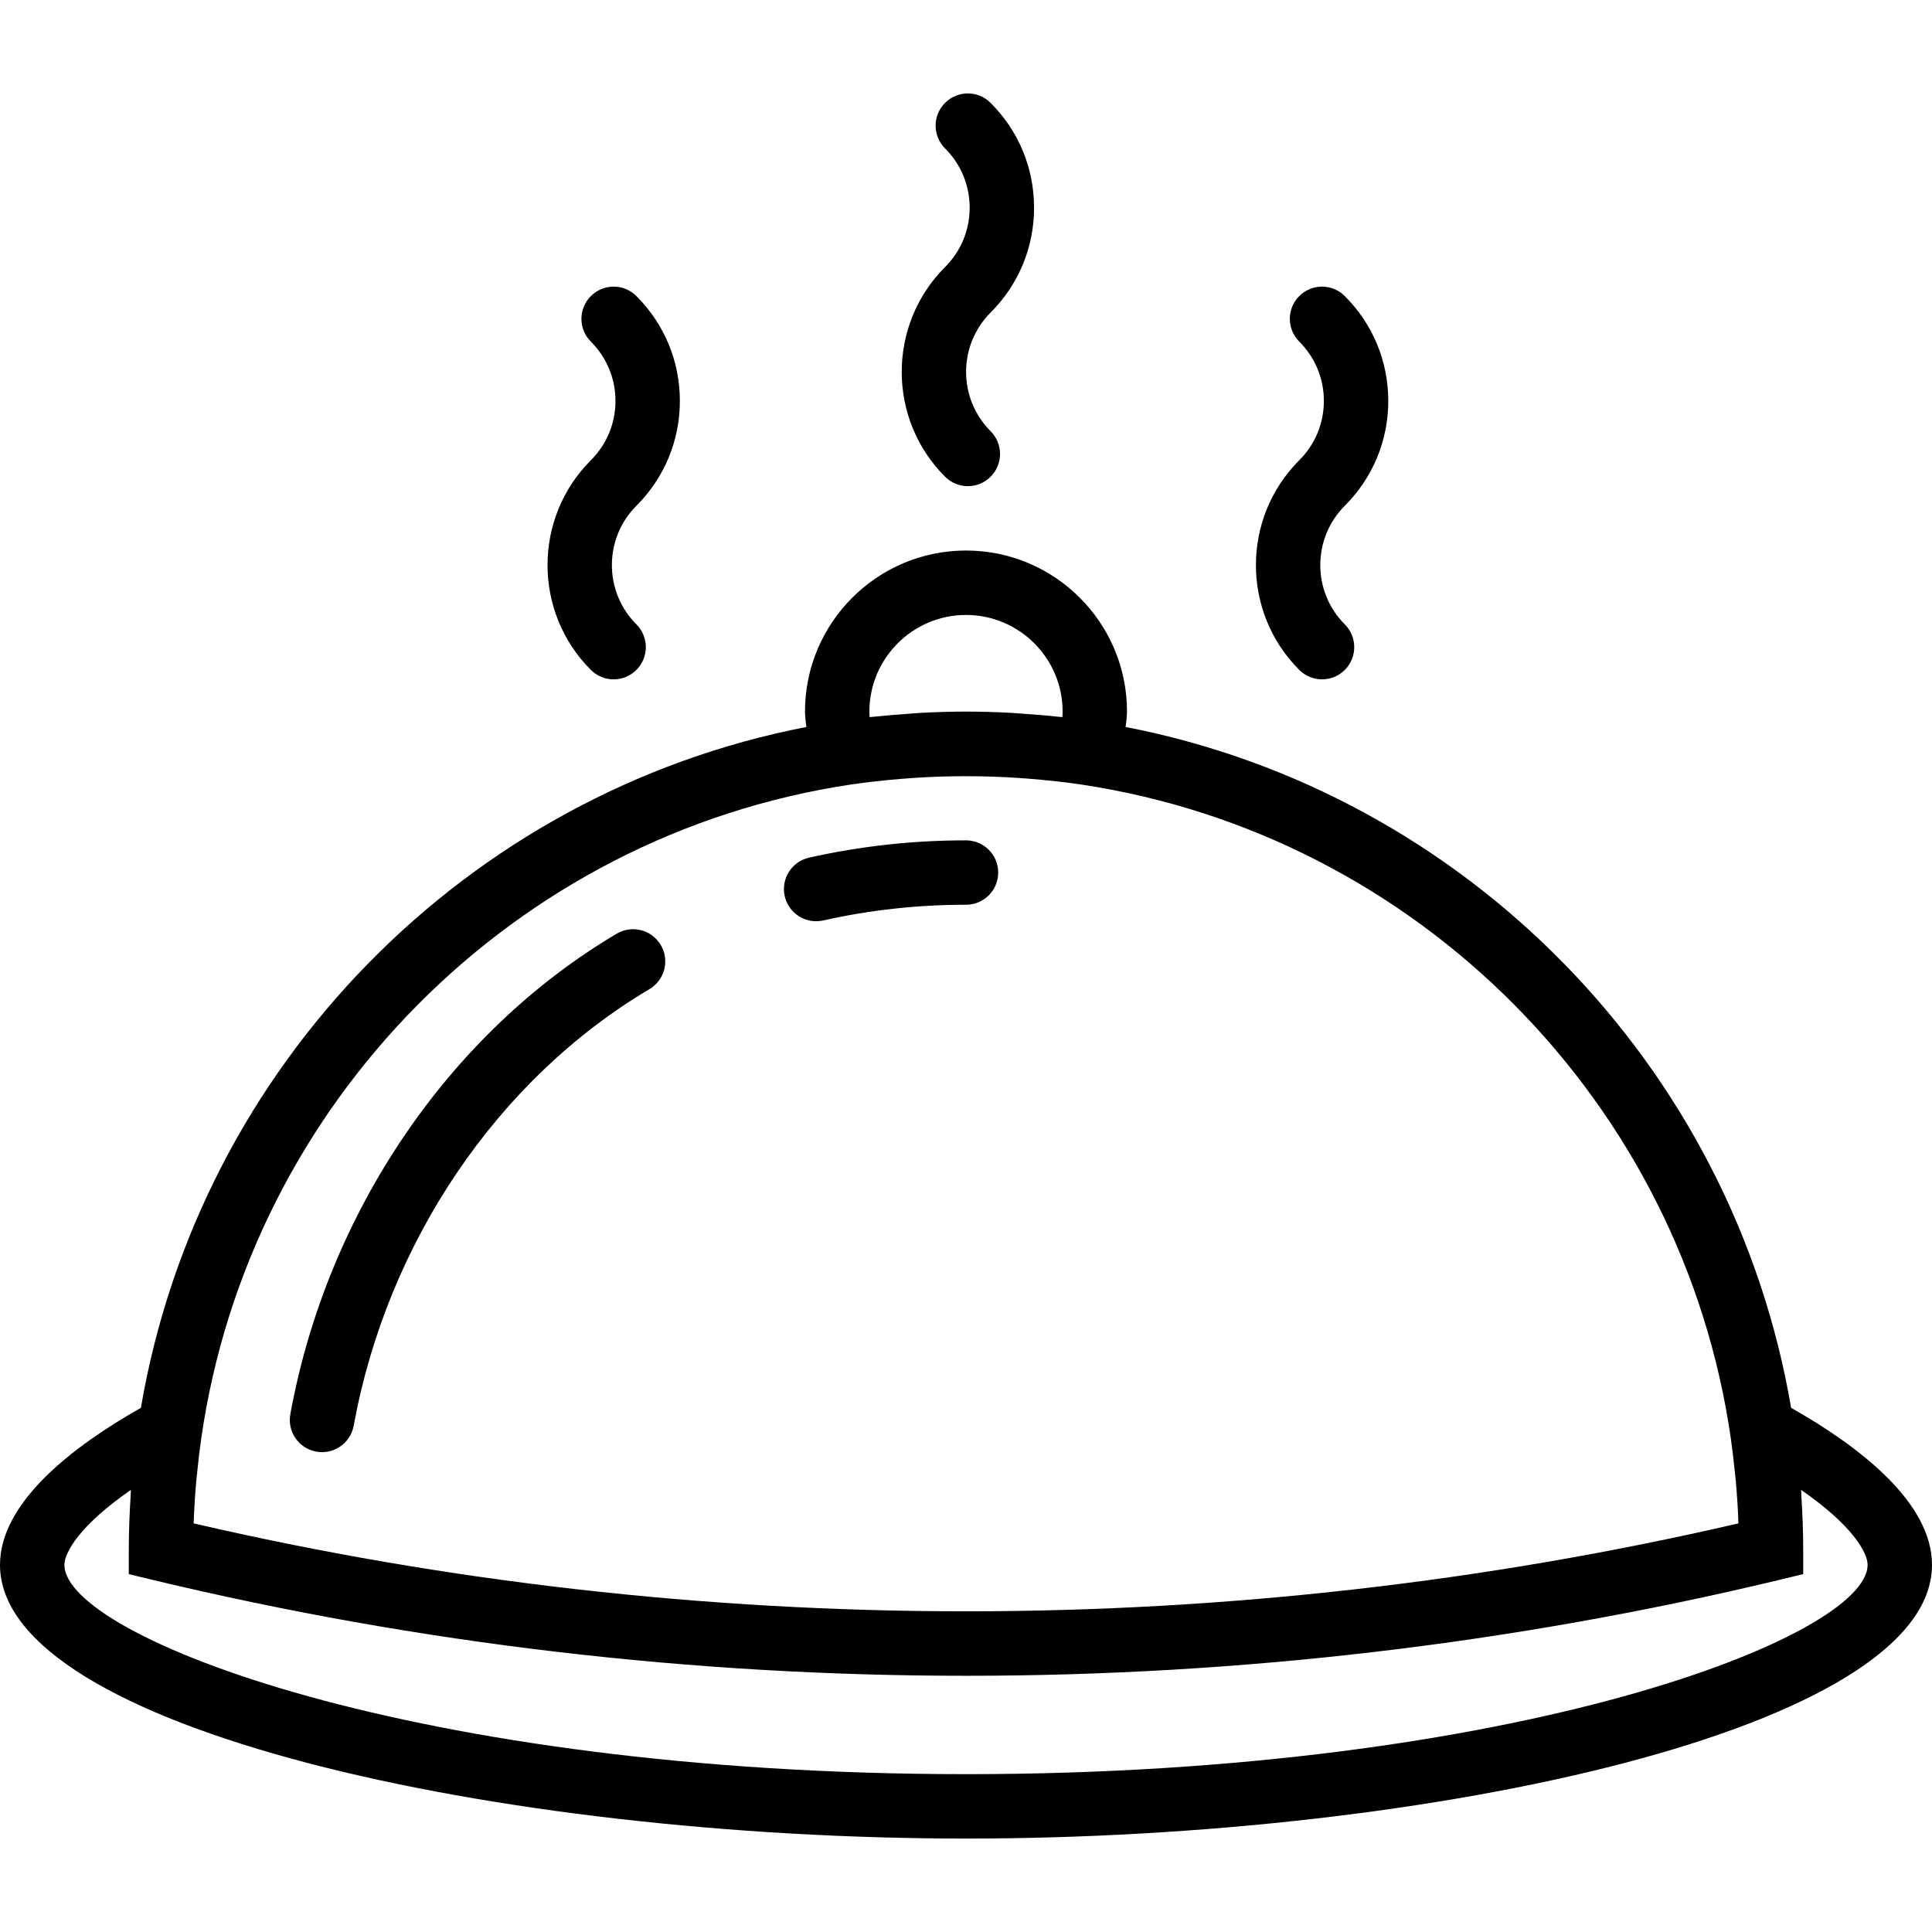
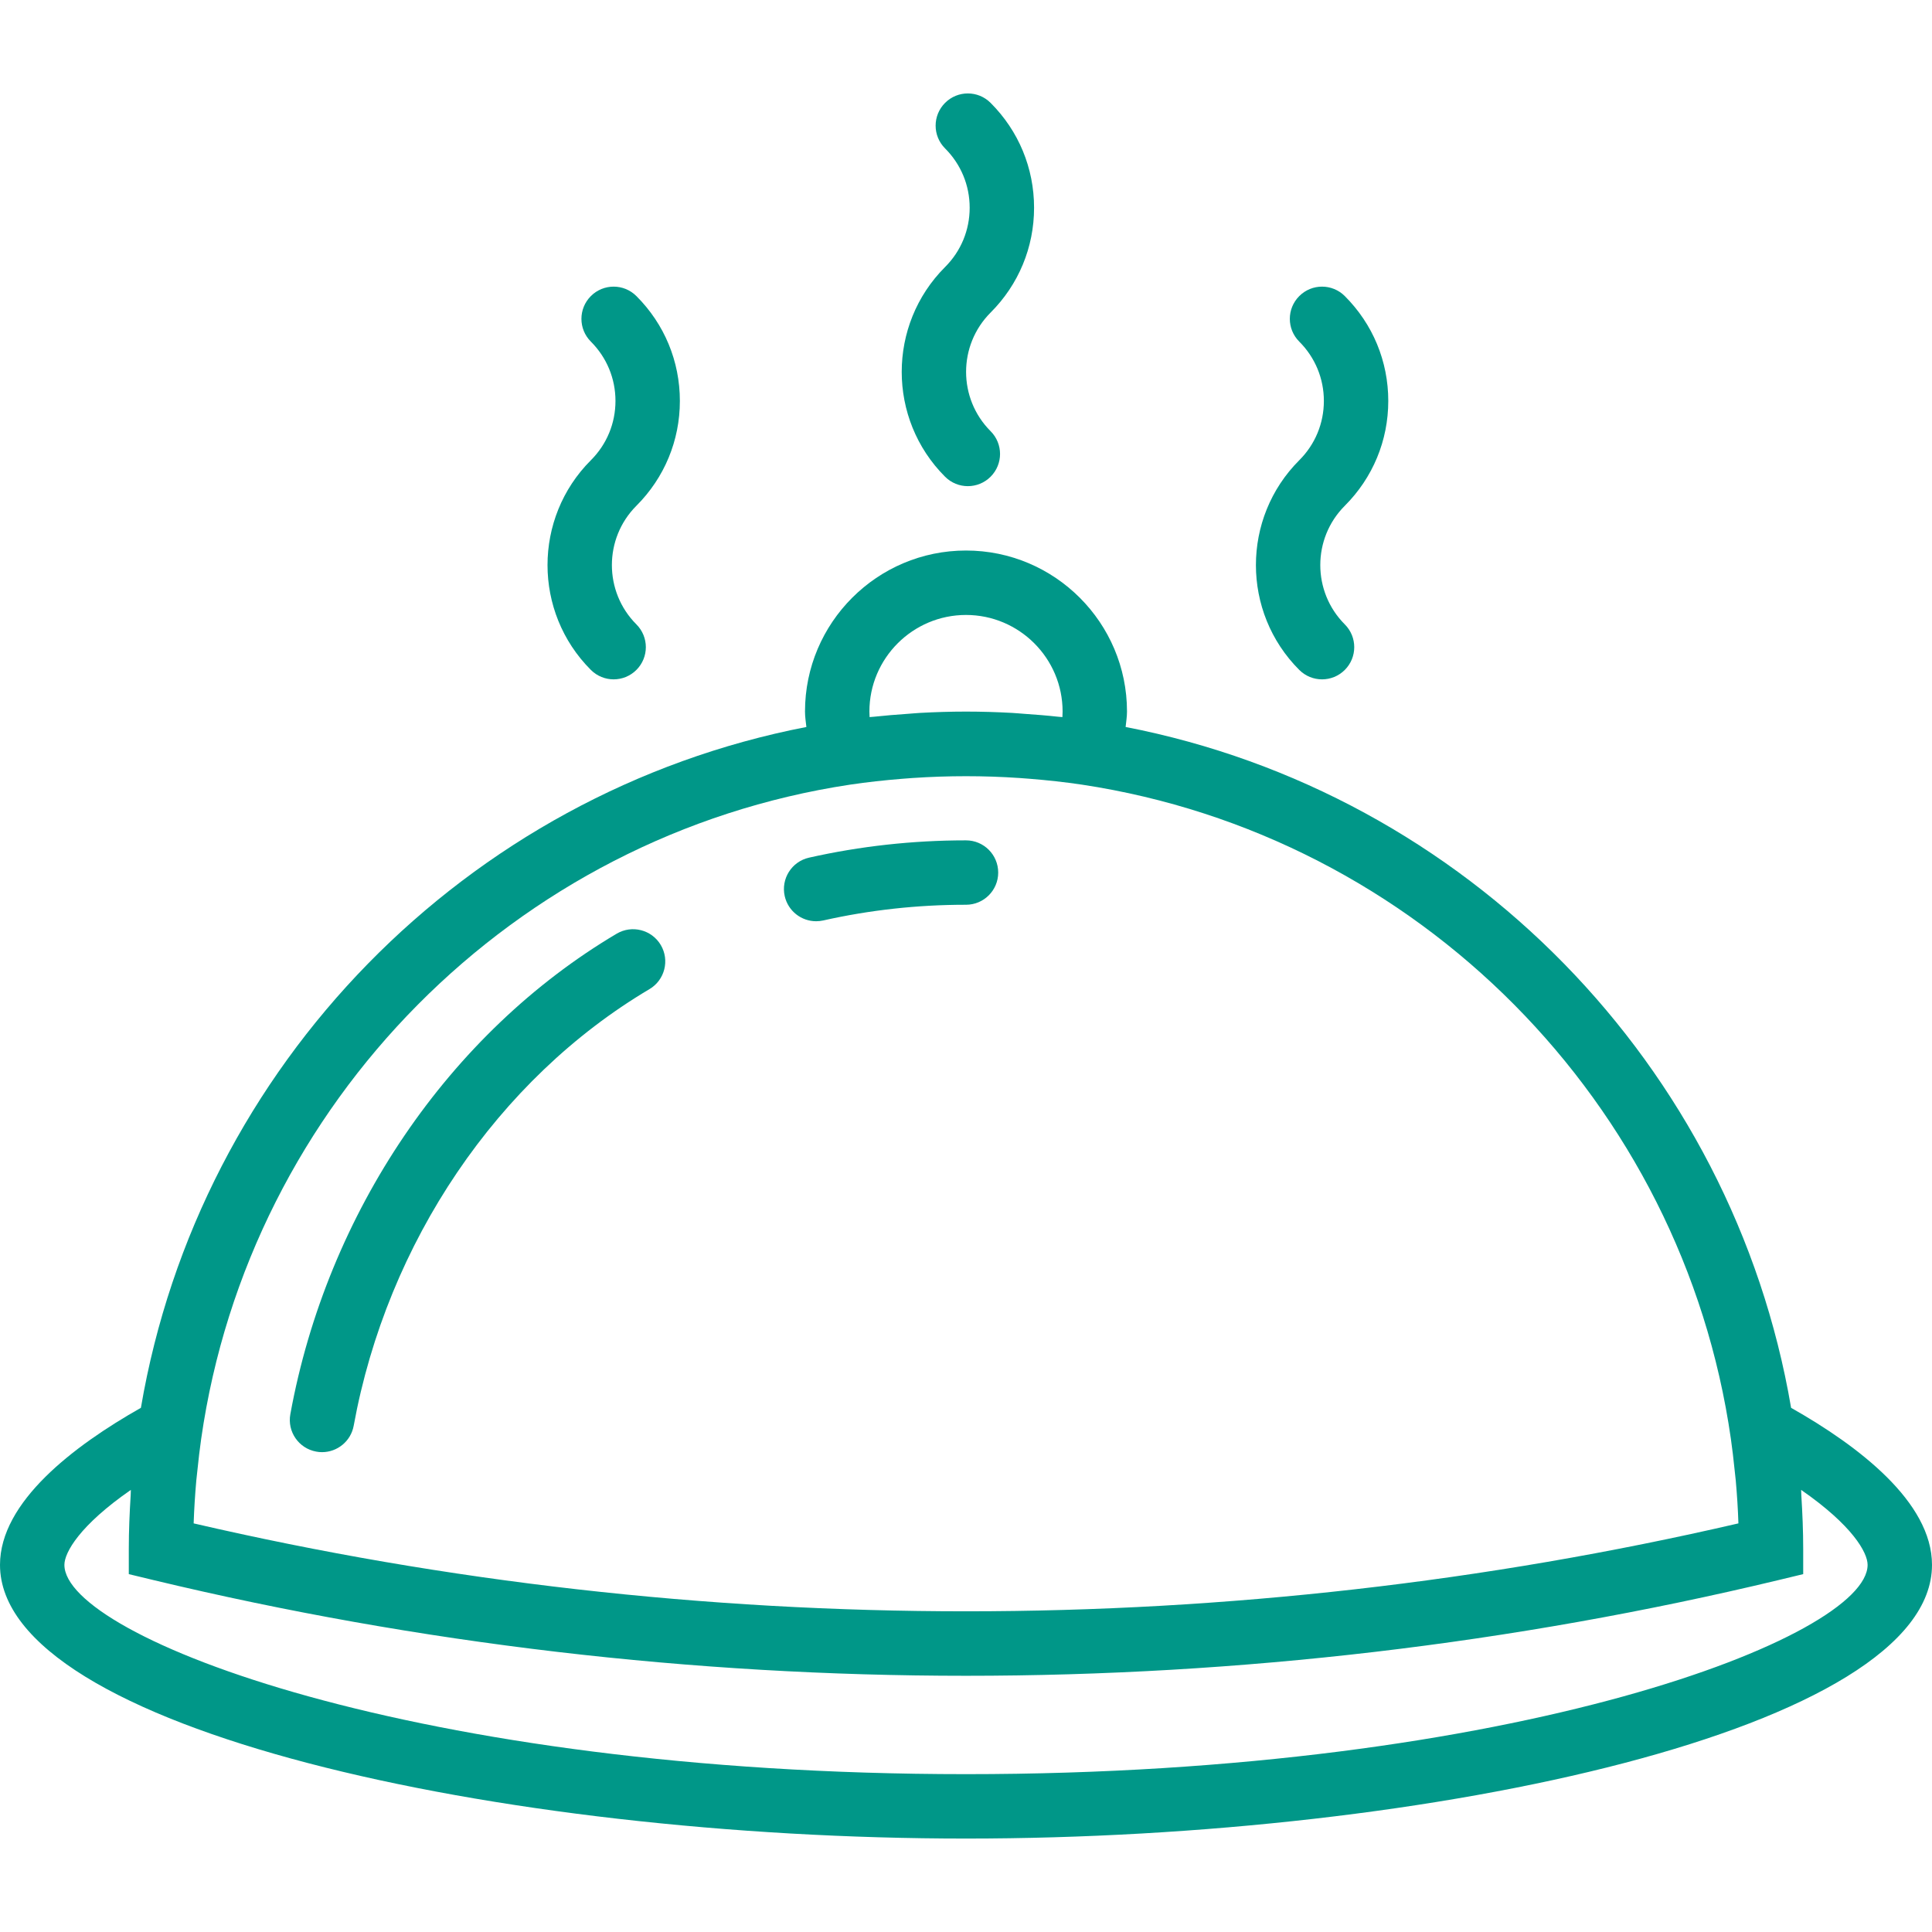
- <svg xmlns="http://www.w3.org/2000/svg" fill="#000000" height="800px" width="800px" version="1.1" id="Capa_1" viewBox="0 0 60 60" xml:space="preserve">
+ <svg xmlns="http://www.w3.org/2000/svg" fill="#009788" height="800px" width="800px" version="1.1" id="Capa_1" viewBox="0 0 60 60" xml:space="preserve">
  <g>
    <path d="M18.35,20.805c0.195,0.195,0.451,0.293,0.707,0.293c0.256,0,0.512-0.098,0.707-0.293c0.391-0.391,0.391-1.023,0-1.414   c-1.015-1.016-1.015-2.668,0-3.684c0.87-0.87,1.35-2.026,1.35-3.256s-0.479-2.386-1.35-3.256c-0.391-0.391-1.023-0.391-1.414,0   s-0.391,1.023,0,1.414c0.492,0.492,0.764,1.146,0.764,1.842s-0.271,1.35-0.764,1.842C16.555,16.088,16.555,19.01,18.35,20.805z" />
    <path d="M40.35,20.805c0.195,0.195,0.451,0.293,0.707,0.293c0.256,0,0.512-0.098,0.707-0.293c0.391-0.391,0.391-1.023,0-1.414   c-1.015-1.016-1.015-2.668,0-3.684c0.87-0.87,1.35-2.026,1.35-3.256s-0.479-2.386-1.35-3.256c-0.391-0.391-1.023-0.391-1.414,0   s-0.391,1.023,0,1.414c0.492,0.492,0.764,1.146,0.764,1.842s-0.271,1.35-0.764,1.842C38.555,16.088,38.555,19.01,40.35,20.805z" />
    <path d="M29.35,14.805c0.195,0.195,0.451,0.293,0.707,0.293c0.256,0,0.512-0.098,0.707-0.293c0.391-0.391,0.391-1.023,0-1.414   c-1.015-1.016-1.015-2.668,0-3.684c0.87-0.87,1.35-2.026,1.35-3.256s-0.479-2.386-1.35-3.256c-0.391-0.391-1.023-0.391-1.414,0   s-0.391,1.023,0,1.414c0.492,0.492,0.764,1.146,0.764,1.842s-0.271,1.35-0.764,1.842C27.555,10.088,27.555,13.01,29.35,14.805z" />
    <path d="M25.345,28.61c0.073,0,0.147-0.008,0.221-0.024c1.438-0.324,2.925-0.488,4.421-0.488c0.004,0,0.008,0,0.013,0h0   c0.552,0,1-0.447,1-0.999c0-0.553-0.447-1.001-1-1.001c-0.004,0-0.009,0-0.014,0c-1.643,0-3.278,0.181-4.86,0.537   c-0.539,0.121-0.877,0.656-0.756,1.195C24.476,28.295,24.888,28.61,25.345,28.61z" />
    <path d="M9.821,45.081c0.061,0.012,0.121,0.017,0.18,0.017c0.474,0,0.895-0.338,0.983-0.82c1.039-5.698,4.473-10.768,9.186-13.56   c0.475-0.281,0.632-0.895,0.351-1.37c-0.282-0.475-0.895-0.632-1.37-0.351c-5.204,3.083-8.992,8.661-10.134,14.921   C8.917,44.462,9.277,44.982,9.821,45.081z" />
    <path d="M55.624,43.721C53.812,33.08,45.517,24.625,34.957,22.577c0.017-0.16,0.043-0.321,0.043-0.48c0-2.757-2.243-5-5-5   s-5,2.243-5,5c0,0.159,0.025,0.32,0.043,0.48C14.483,24.625,6.188,33.08,4.376,43.721C2.286,44.904,0,46.645,0,48.598   c0,5.085,15.512,8.5,30,8.5s30-3.415,30-8.5C60,46.645,57.714,44.904,55.624,43.721z M27.006,22.27   C27.002,22.212,27,22.154,27,22.098c0-1.654,1.346-3,3-3s3,1.346,3,3c0,0.057-0.002,0.114-0.006,0.172   c-0.047-0.005-0.094-0.007-0.14-0.012c-0.344-0.038-0.69-0.065-1.038-0.089c-0.128-0.009-0.255-0.022-0.383-0.029   c-0.474-0.026-0.951-0.041-1.432-0.041s-0.958,0.015-1.432,0.041c-0.128,0.007-0.255,0.02-0.383,0.029   c-0.348,0.024-0.694,0.052-1.038,0.089C27.1,22.263,27.053,22.264,27.006,22.27z M26.399,24.368   c0.537-0.08,1.077-0.138,1.619-0.182c0.111-0.009,0.222-0.017,0.333-0.025c1.098-0.074,2.201-0.074,3.299,0   c0.111,0.008,0.222,0.016,0.333,0.025c0.542,0.044,1.082,0.102,1.619,0.182c10.418,1.575,18.657,9.872,20.152,20.316   c0.046,0.321,0.083,0.643,0.116,0.965c0.011,0.111,0.026,0.221,0.036,0.332c0.039,0.443,0.068,0.886,0.082,1.329   c-15.71,3.641-32.264,3.641-47.974,0c0.015-0.443,0.043-0.886,0.082-1.329c0.01-0.111,0.024-0.221,0.036-0.332   c0.033-0.323,0.07-0.645,0.116-0.965C7.742,34.24,15.981,25.942,26.399,24.368z M30,55.098c-17.096,0-28-4.269-28-6.5   c0-0.383,0.474-1.227,2.064-2.328c-0.004,0.057-0.002,0.113-0.006,0.17C4.024,46.988,4,47.54,4,48.098v0.788l0.767,0.185   c8.254,1.98,16.744,2.972,25.233,2.972s16.979-0.991,25.233-2.972L56,48.886v-0.788c0-0.558-0.024-1.109-0.058-1.658   c-0.004-0.057-0.002-0.113-0.006-0.17C57.526,47.371,58,48.215,58,48.598C58,50.829,47.096,55.098,30,55.098z" />
  </g>
</svg>
